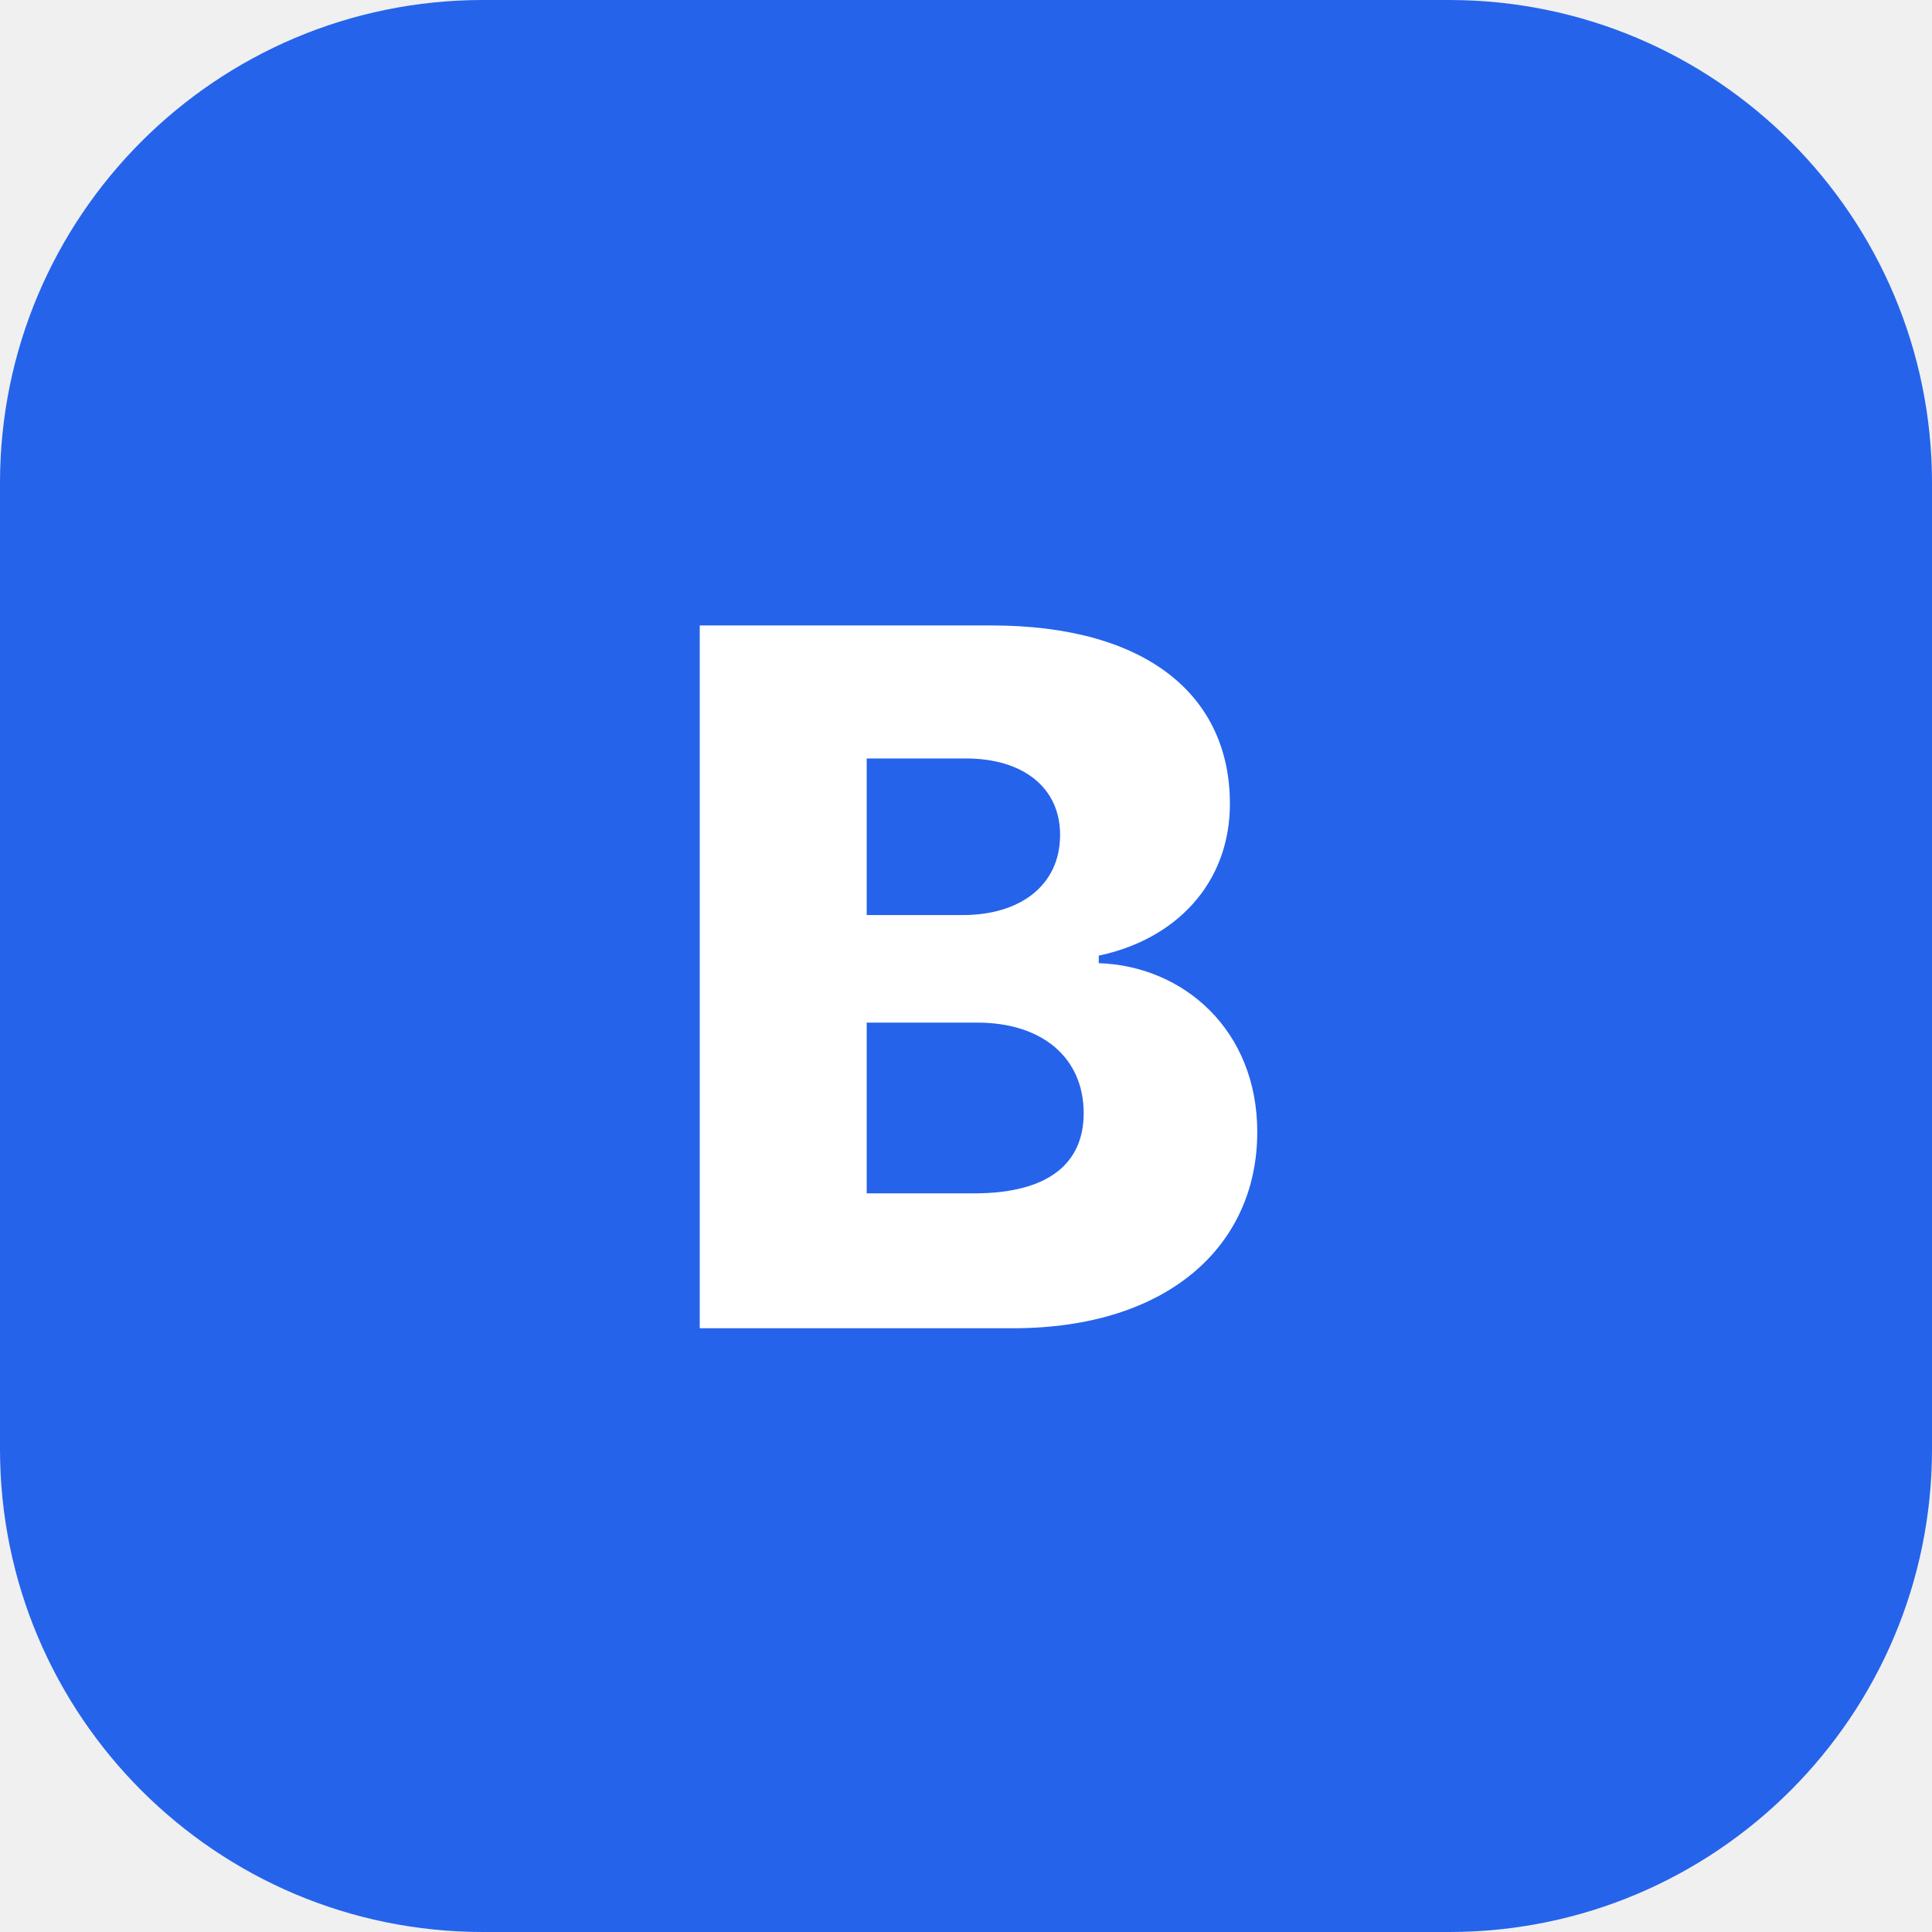
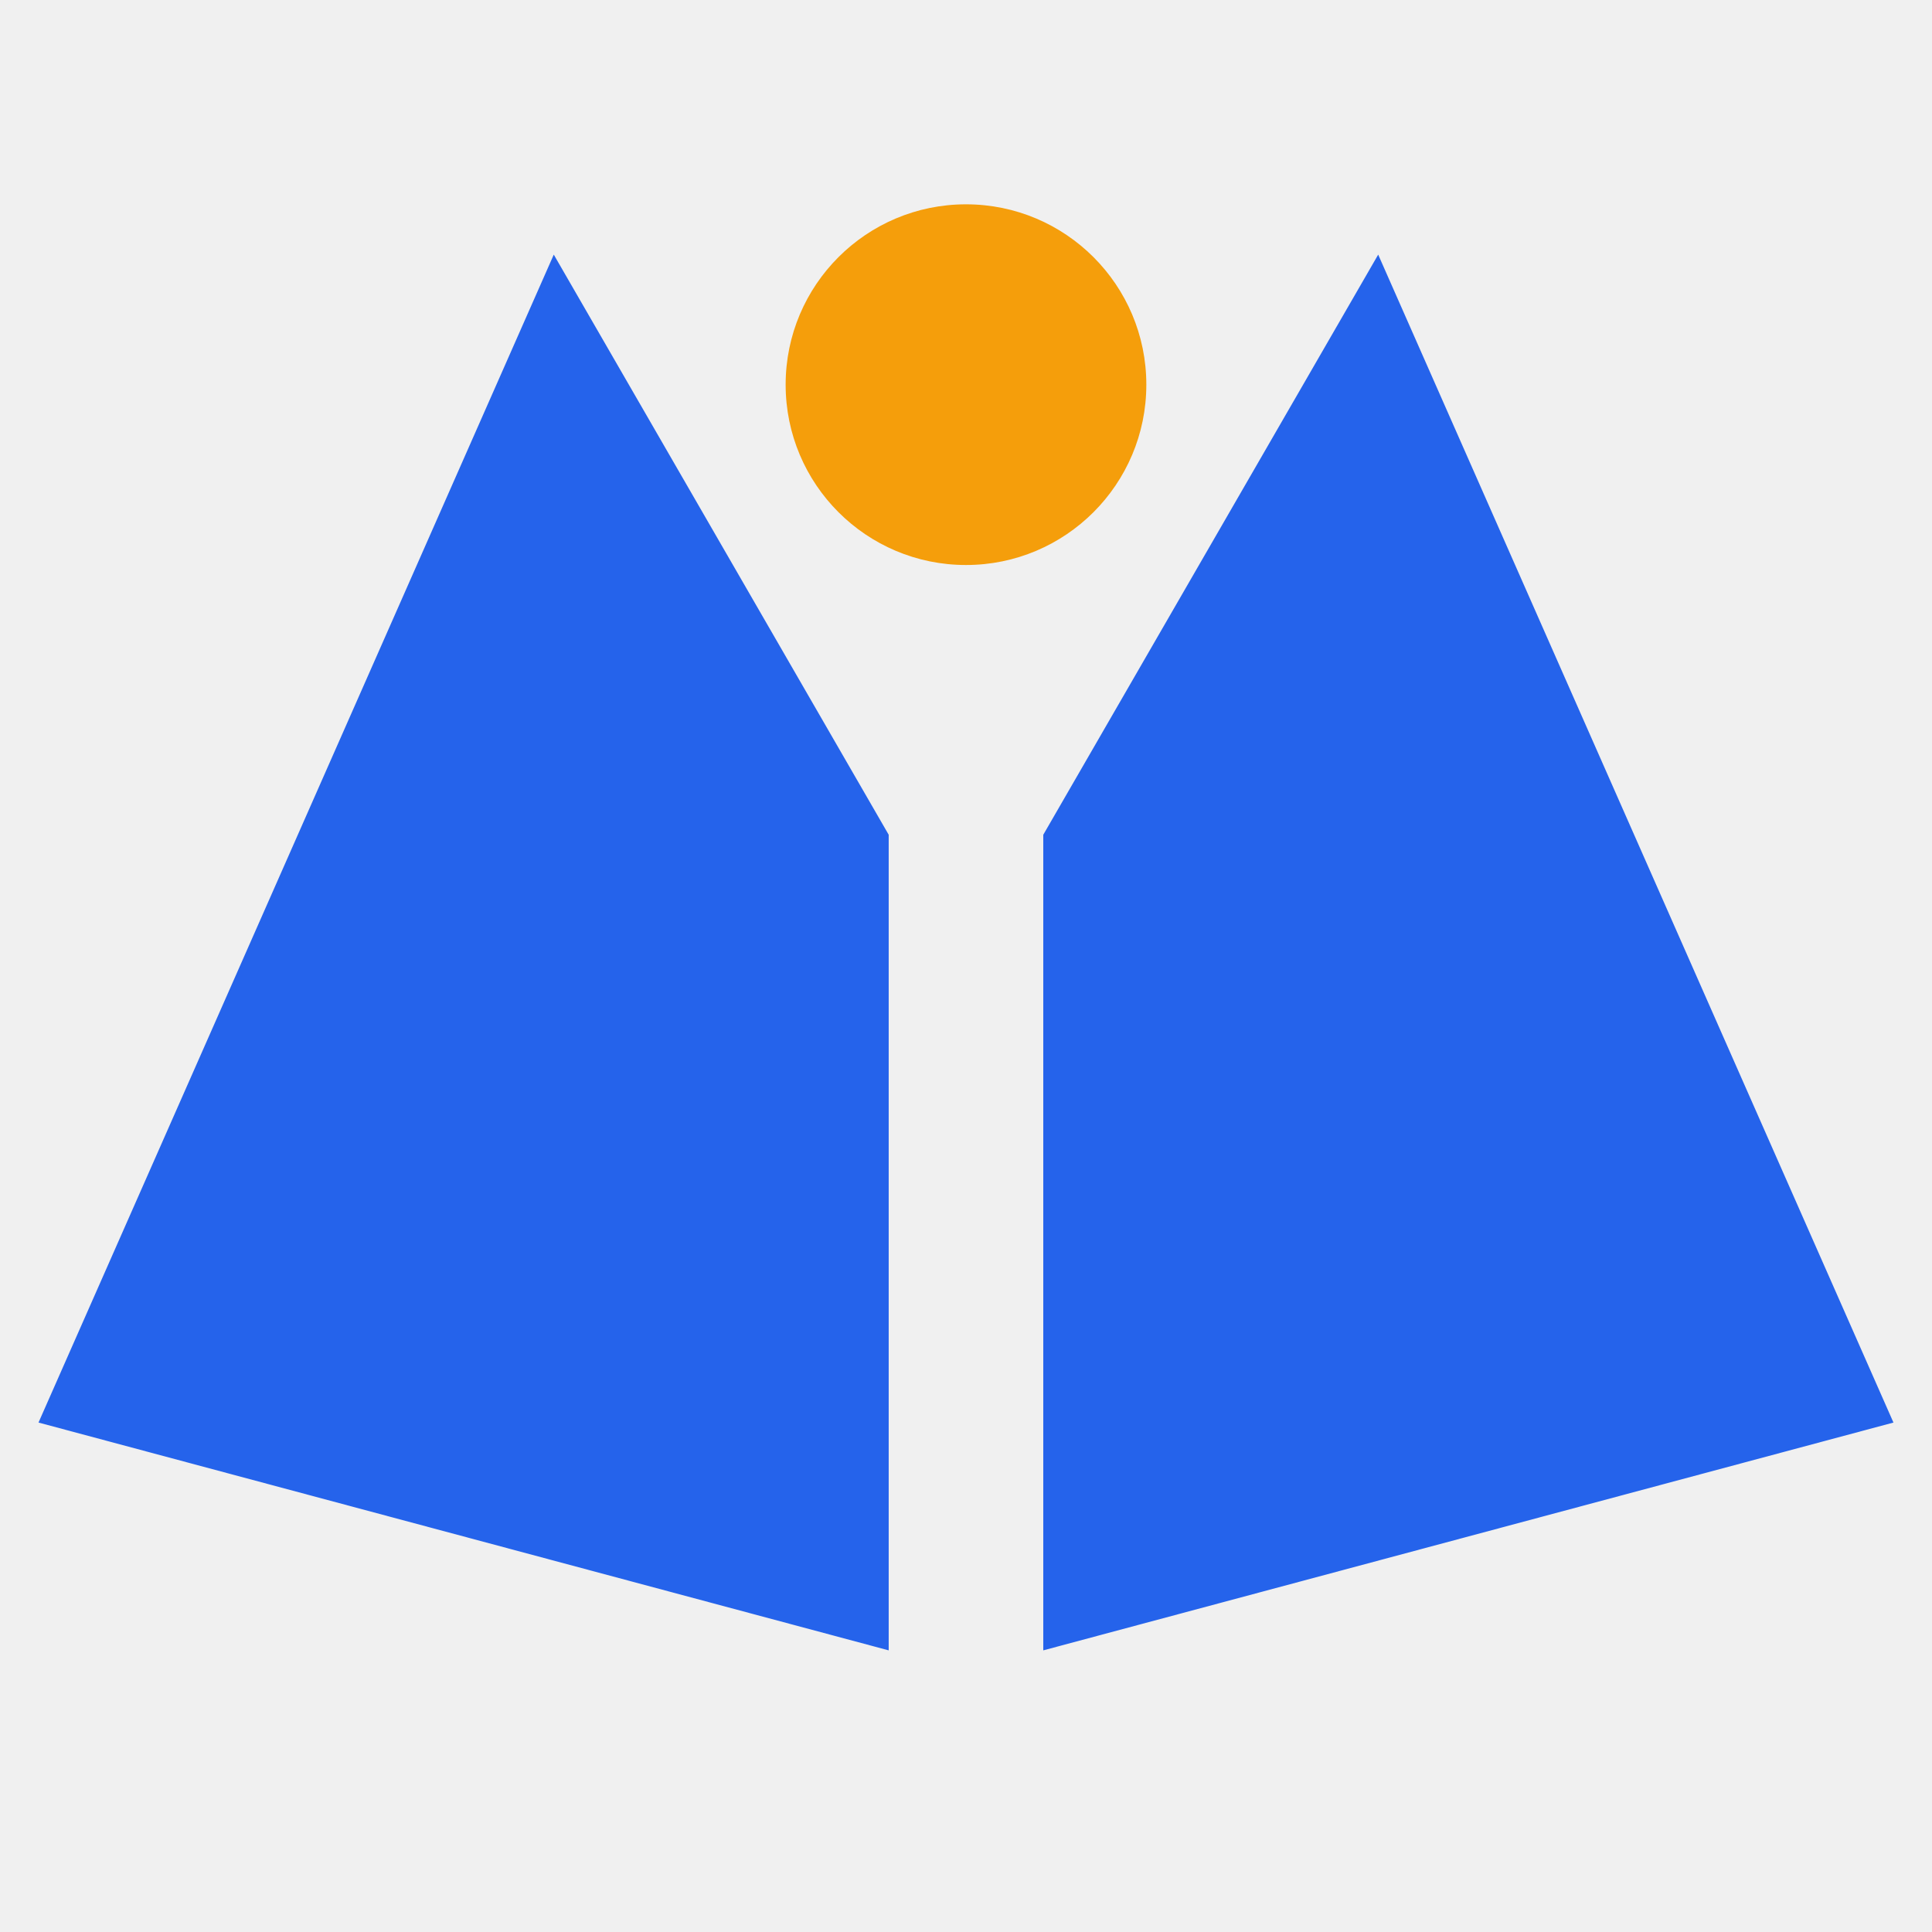
- <svg xmlns="http://www.w3.org/2000/svg" viewBox="0 0 32 32">
-   <rect width="32" height="32" rx="8" fill="#2563EB" />
-   <text x="16" y="22" text-anchor="middle" fill="white" font-family="Inter, sans-serif" font-size="16" font-weight="800">B</text>
+ <svg xmlns="http://www.w3.org/2000/svg" viewBox="0 0 256 256" width="256" height="256">
+   <g transform="translate(-2.05 -3) scale(1.016)">
+     <path fill="#2563EB" d="M74.24,36.16L117.92,111.82L117.92,218.19L7.04,188.48ZM181.76,36.16L138.08,111.82L138.08,218.19L248.96,188.48Z" />
+     <circle fill="#F59E0B" cx="128" cy="53.12" r="23.52" />
+   </g>
</svg>
